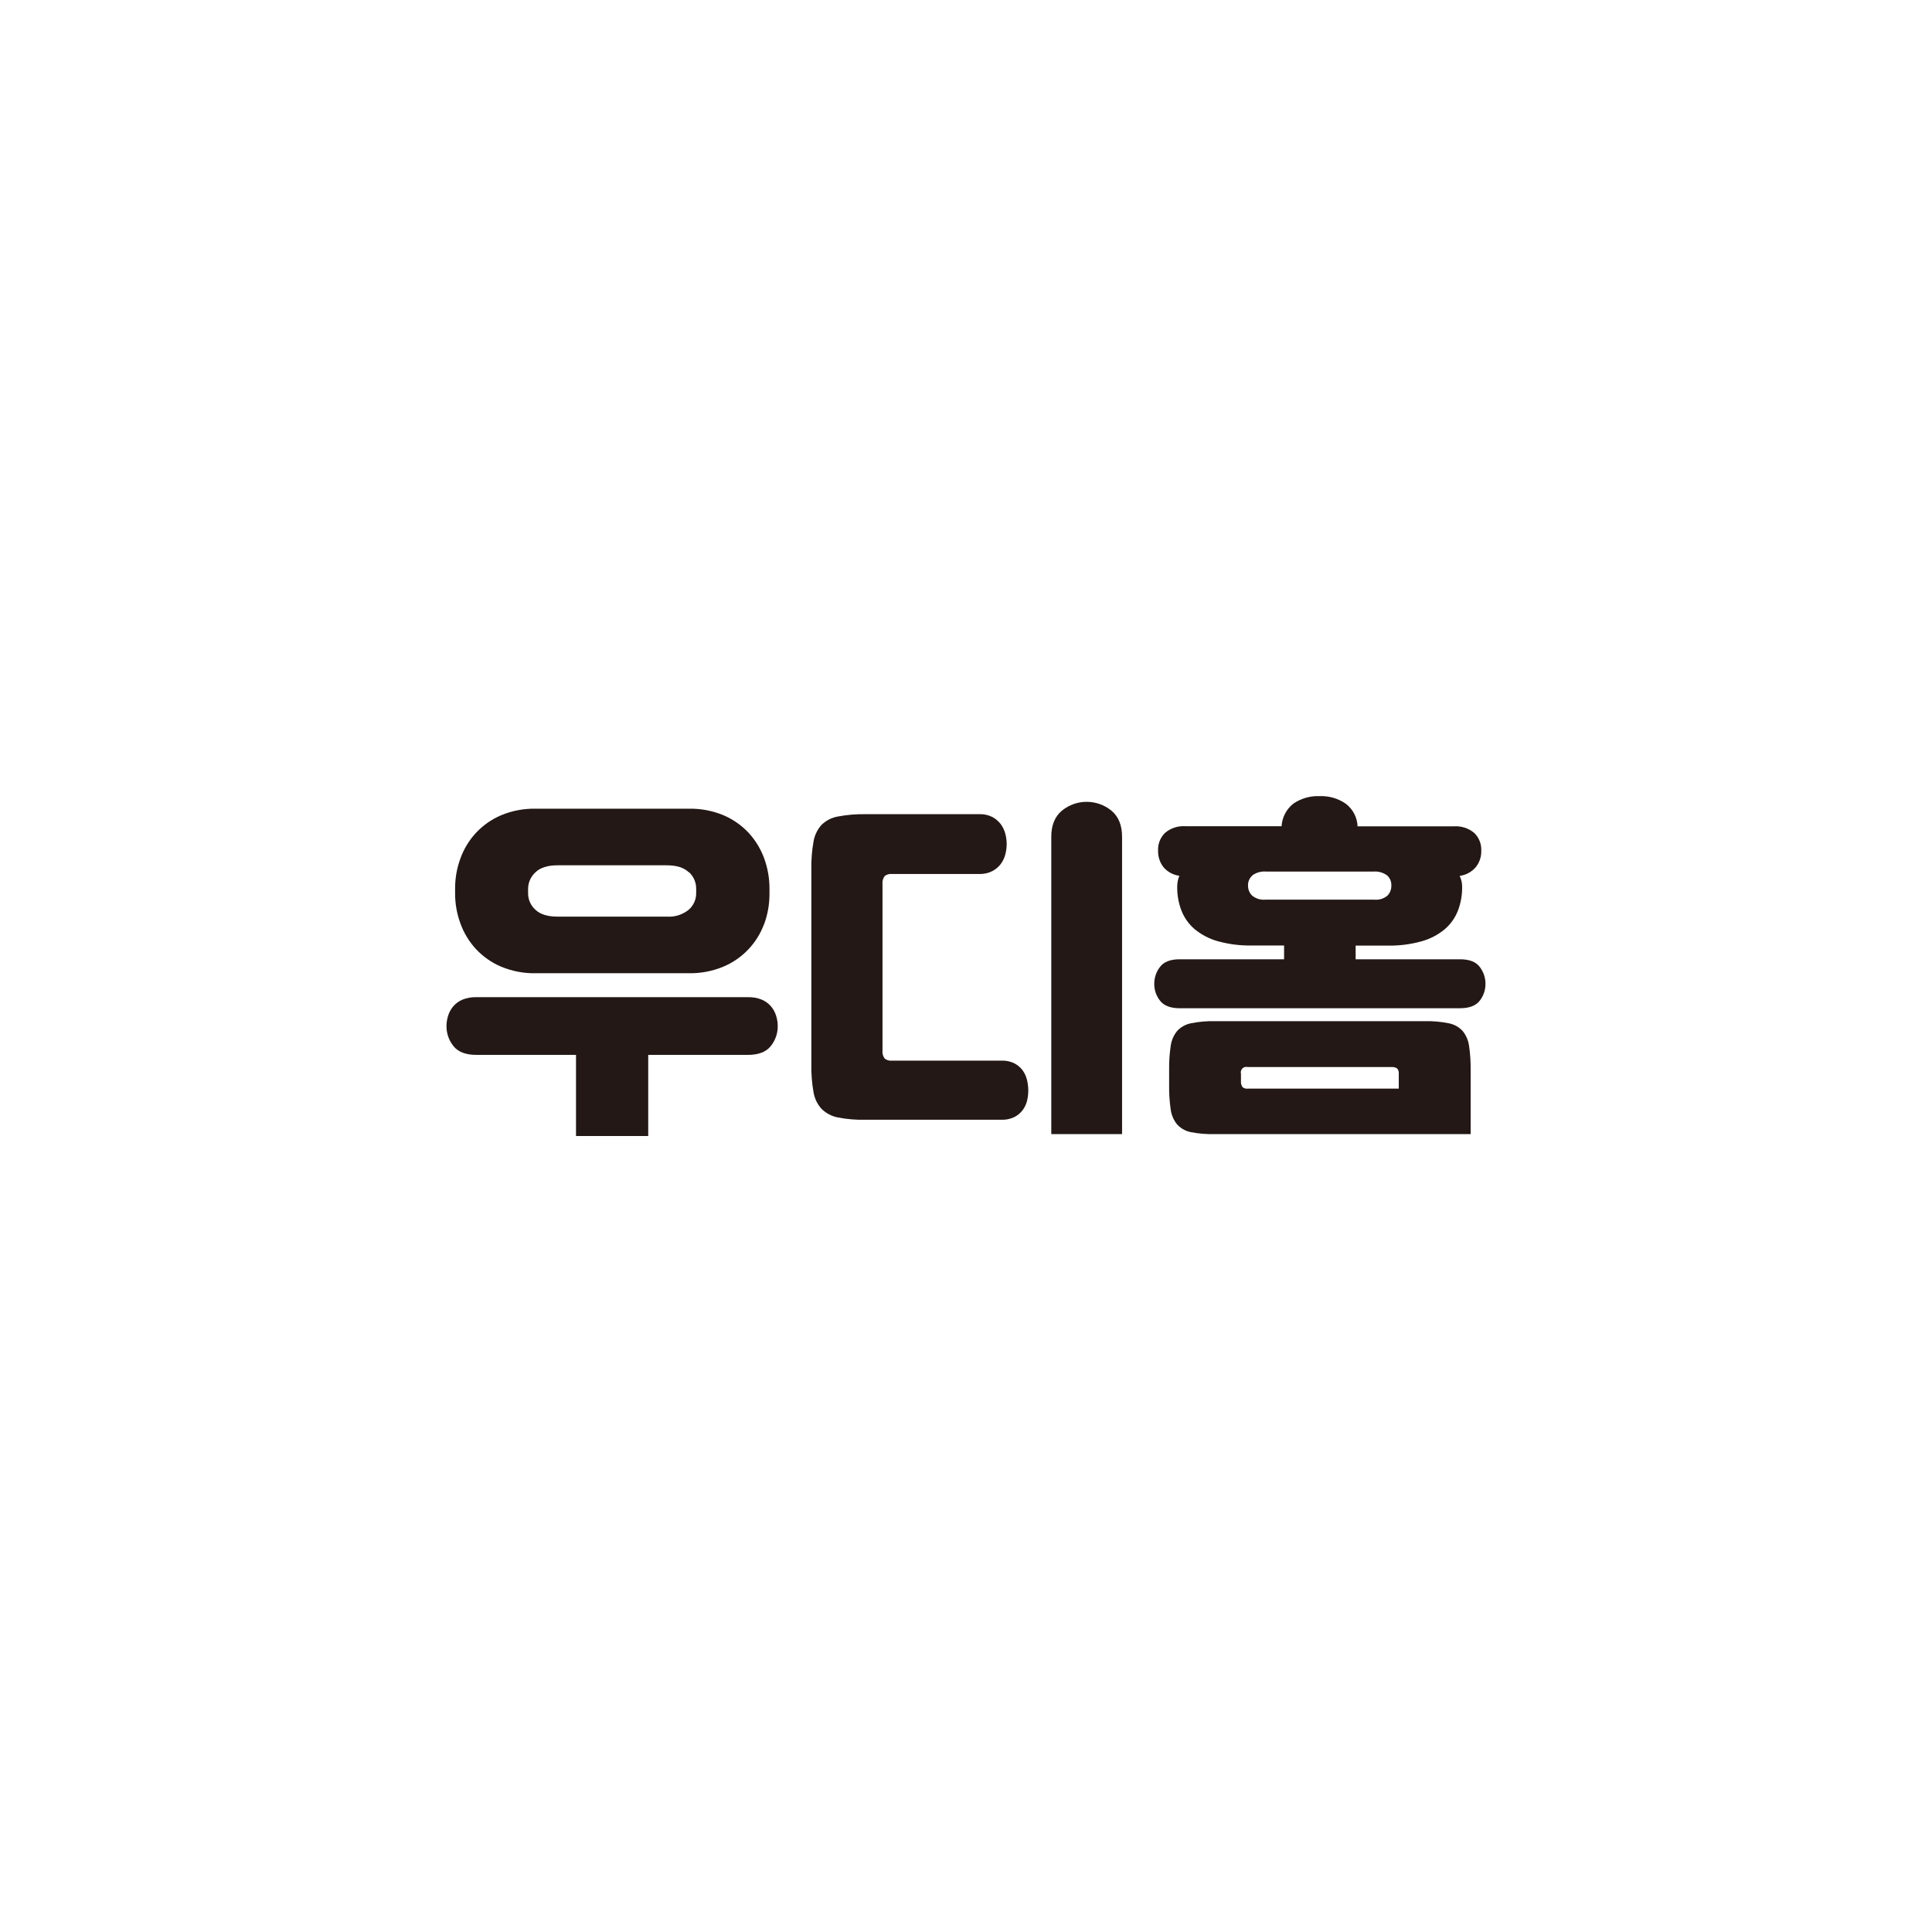
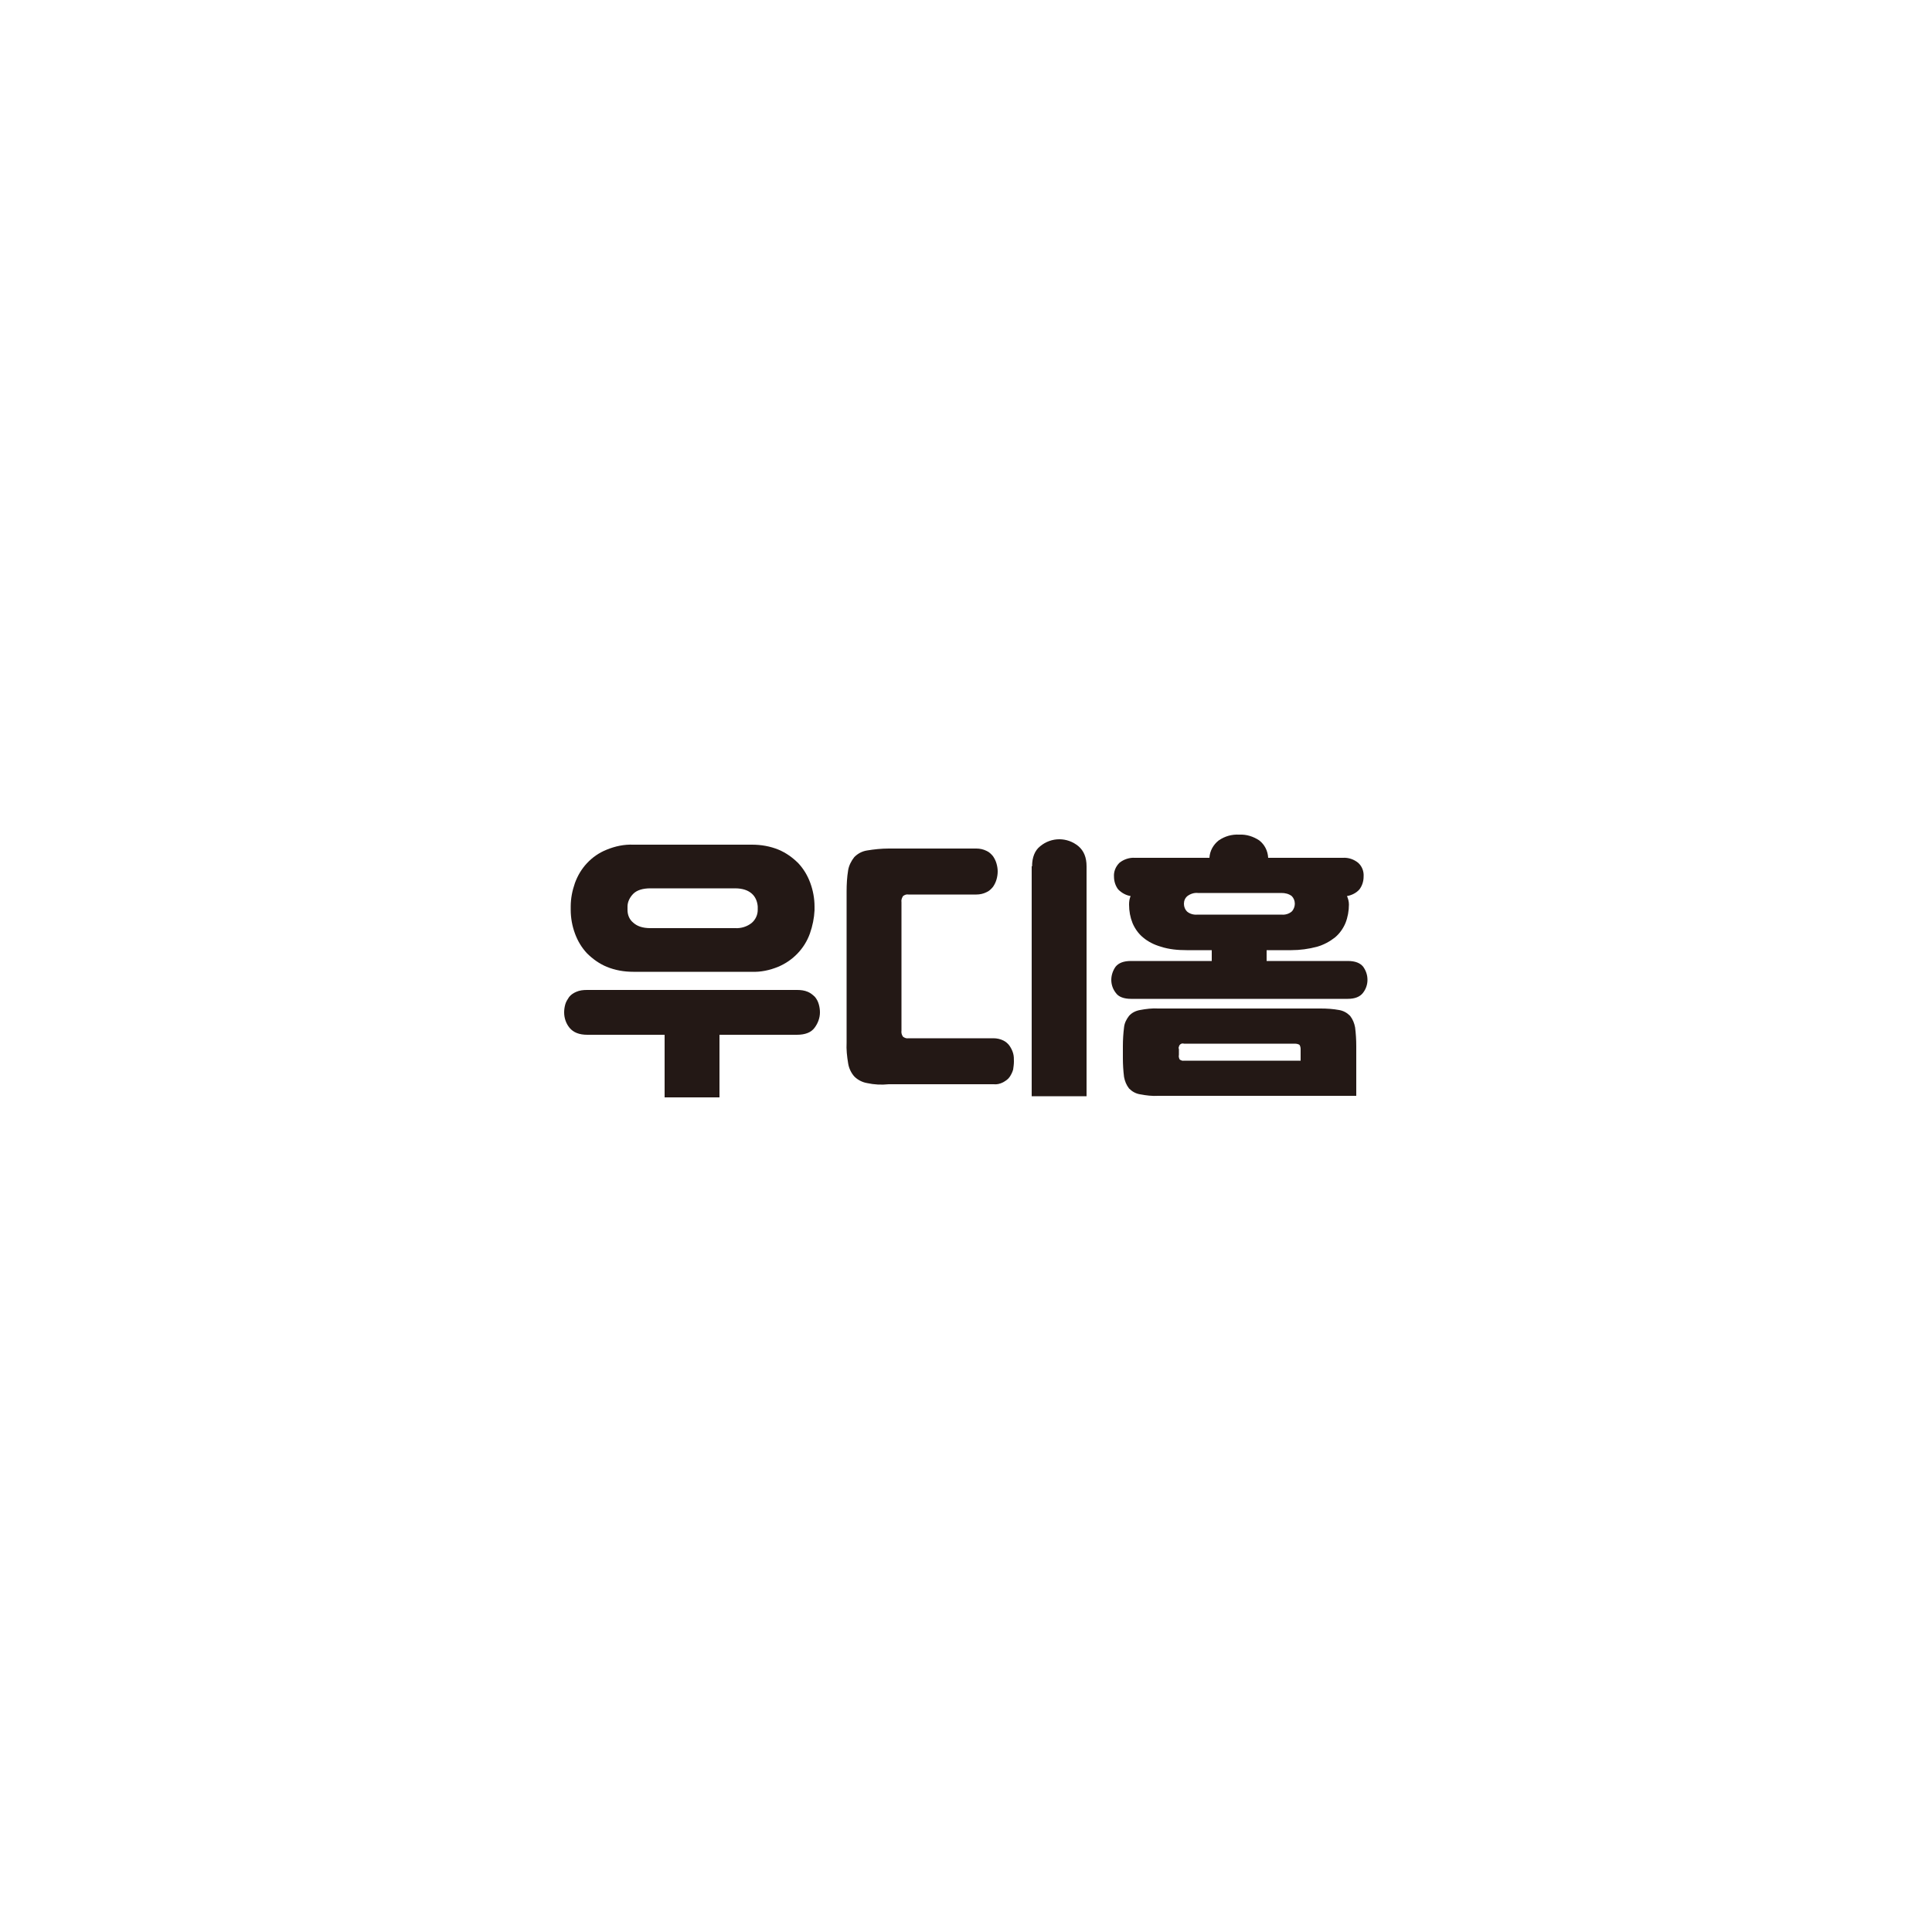
- <svg xmlns="http://www.w3.org/2000/svg" viewBox="0 0 500 500">
-   <defs>
-     <style>.cls-1{fill:#fff;}.cls-2{fill:#231815;}</style>
-   </defs>
-   <g id="레이어_2" data-name="레이어 2">
-     <g id="레이어_1-2" data-name="레이어 1">
-       <rect class="cls-1" width="500" height="500" />
-       <path class="cls-2" d="M167.76,294H149.07V273H123.25c-2.75,0-4.72-.77-5.91-2.29a8.15,8.15,0,0,1-1.79-5.13,8.85,8.85,0,0,1,.42-2.7,6.87,6.87,0,0,1,1.32-2.43,6.45,6.45,0,0,1,2.38-1.74,8.88,8.88,0,0,1,3.58-.64h70.33a8.8,8.8,0,0,1,3.57.64,6.49,6.49,0,0,1,2.39,1.74,6.87,6.87,0,0,1,1.32,2.43,8.85,8.85,0,0,1,.42,2.7,8.15,8.15,0,0,1-1.79,5.13c-1.19,1.52-3.16,2.29-5.91,2.29H167.76Zm30-54.9a19.11,19.11,0,0,1-10.58,11.08,22.19,22.19,0,0,1-8.93,1.69H138.63a22.19,22.19,0,0,1-8.93-1.69,19.22,19.22,0,0,1-6.54-4.58,19.47,19.47,0,0,1-4-6.6,22.25,22.25,0,0,1-1.38-7.83v-1.19a22.33,22.33,0,0,1,1.38-7.83,19.52,19.52,0,0,1,4-6.59,19.22,19.22,0,0,1,6.54-4.58,22.19,22.19,0,0,1,8.93-1.69h39.66a22.19,22.19,0,0,1,8.93,1.69,19.26,19.26,0,0,1,6.55,4.58,19.84,19.84,0,0,1,4,6.59,22.55,22.55,0,0,1,1.37,7.83v1.29A22.55,22.55,0,0,1,197.8,239.06Zm-19.47-13.33q-1.87-1.83-5.72-1.83h-28.3q-3.84,0-5.72,1.83a5.83,5.83,0,0,0-1.88,4.3v1.1a5.69,5.69,0,0,0,1.88,4.26q1.88,1.79,5.72,1.79h28.3a8.08,8.08,0,0,0,5.68-1.79,5.62,5.62,0,0,0,1.92-4.26V230A5.8,5.8,0,0,0,178.33,225.73Z" />
-       <path class="cls-2" d="M216.85,289.2a8.3,8.3,0,0,1-4.26-2.25,8.52,8.52,0,0,1-2.06-4.35,36.72,36.72,0,0,1-.55-7.05V224.91a36.91,36.91,0,0,1,.55-7.06,8.6,8.6,0,0,1,2.06-4.35,8,8,0,0,1,4.26-2.19,35.09,35.09,0,0,1,7.23-.6h29.4a6.82,6.82,0,0,1,3.34.73,6.7,6.7,0,0,1,2.16,1.83,7.31,7.31,0,0,1,1.19,2.48,10.41,10.41,0,0,1,.36,2.65,10.76,10.76,0,0,1-.36,2.75,7.17,7.17,0,0,1-1.19,2.47,6.56,6.56,0,0,1-2.2,1.84,7.05,7.05,0,0,1-3.3.73H230.77a2.49,2.49,0,0,0-1.83.55,3,3,0,0,0-.55,2.1v43a3,3,0,0,0,.55,2.1,2.49,2.49,0,0,0,1.83.55h28.48a6.82,6.82,0,0,1,3.34.74,6.21,6.21,0,0,1,2.11,1.83,7.08,7.08,0,0,1,1.1,2.47,11.92,11.92,0,0,1,.32,2.66,11.72,11.72,0,0,1-.32,2.7,6.79,6.79,0,0,1-1.15,2.43,6.19,6.19,0,0,1-2.15,1.78,7,7,0,0,1-3.25.69H224.08A33.38,33.38,0,0,1,216.85,289.2Zm55.22-72.63q0-4.48,2.75-6.77a10.12,10.12,0,0,1,12.82,0q2.75,2.28,2.75,6.77V293.5H272.07Z" />
-       <path class="cls-2" d="M350.84,248.26h27q3.66,0,5.13,2a7.09,7.09,0,0,1,1.47,4.35,7,7,0,0,1-1.51,4.4q-1.51,1.92-5.09,1.92H305.32c-2.38,0-4.08-.64-5.08-1.92a6.94,6.94,0,0,1-1.52-4.4,7.09,7.09,0,0,1,1.47-4.35q1.47-2,5.13-2h27v-3.57h-8.43a30.54,30.54,0,0,1-8.7-1.1,16.21,16.21,0,0,1-6-3.11,12.15,12.15,0,0,1-3.43-4.81,16.62,16.62,0,0,1-1.1-6.18,7.48,7.48,0,0,1,.55-2.84,6.49,6.49,0,0,1-4.08-2.2,6.64,6.64,0,0,1-1.42-4.31,6,6,0,0,1,1.83-4.62,7.42,7.42,0,0,1,5.22-1.7h24.91a8.07,8.07,0,0,1,3.07-5.86,11.26,11.26,0,0,1,6.83-1.92,11.09,11.09,0,0,1,6.77,2,7.74,7.74,0,0,1,3,5.81H376.3a7.44,7.44,0,0,1,5.22,1.7,6,6,0,0,1,1.83,4.62,6.46,6.46,0,0,1-1.47,4.31,6.65,6.65,0,0,1-4.12,2.2,6.21,6.21,0,0,1,.64,2.84,16.62,16.62,0,0,1-1.1,6.18,12.15,12.15,0,0,1-3.43,4.81,16.21,16.21,0,0,1-6,3.11,30.54,30.54,0,0,1-8.7,1.1h-8.33ZM308.2,293a6.55,6.55,0,0,1-3.57-2,7.76,7.76,0,0,1-1.65-3.84,38.71,38.71,0,0,1-.41-6.19v-4.12a38.66,38.66,0,0,1,.41-6.18,7.72,7.72,0,0,1,1.65-3.84,6.55,6.55,0,0,1,3.57-2,27.81,27.81,0,0,1,6.19-.55h54.4a27.77,27.77,0,0,1,6.18.55,6.55,6.55,0,0,1,3.57,2,7.72,7.72,0,0,1,1.65,3.84,38.66,38.66,0,0,1,.41,6.18V293.5H314.39A27.81,27.81,0,0,1,308.2,293Zm13.33-11.67a1.81,1.81,0,0,0,1.37.41H362v-3.85a1.81,1.81,0,0,0-.41-1.37,2.31,2.31,0,0,0-1.52-.37H322.9a1.42,1.42,0,0,0-1.74,1.74v1.92A2.31,2.31,0,0,0,321.53,281.28Zm2.61-54.77a3.24,3.24,0,0,0-1.15,2.61,3.55,3.55,0,0,0,1.06,2.61,4.71,4.71,0,0,0,3.43,1.05h28.21a4.56,4.56,0,0,0,3.39-1.05,3.62,3.62,0,0,0,1-2.61,3.29,3.29,0,0,0-1.09-2.61,5.24,5.24,0,0,0-3.48-1H327.67A5.41,5.41,0,0,0,324.14,226.51Z" />
-     </g>
+ <svg xmlns="http://www.w3.org/2000/svg" version="1.1" id="레이어_1" x="0px" y="0px" viewBox="0 0 500 500" style="enable-background:new 0 0 500 500;" xml:space="preserve">
+   <style type="text/css">
+ 	.st0{fill:#FFFFFF;}
+ 	.st1{fill:#231815;}
+ </style>
+   <rect class="st0" width="500" height="500" />
+   <g>
+     <path class="st1" d="M186.4,284H172v-16.2h-20c-2.1,0-3.6-0.6-4.6-1.8c-0.9-1.1-1.4-2.5-1.4-4c0-0.7,0.1-1.4,0.3-2.1   c0.2-0.7,0.6-1.3,1-1.9c0.5-0.6,1.1-1,1.8-1.3c0.9-0.4,1.8-0.5,2.8-0.5h54.4c0.9,0,1.9,0.1,2.8,0.5c0.7,0.3,1.3,0.8,1.8,1.3   c0.5,0.6,0.8,1.2,1,1.9c0.2,0.7,0.3,1.4,0.3,2.1c0,1.4-0.5,2.8-1.4,4c-0.9,1.2-2.4,1.8-4.6,1.8h-20V284z M209.6,241.6   c-1.4,3.9-4.4,7-8.2,8.6c-2.2,0.9-4.5,1.4-6.9,1.3h-30.6c-2.4,0-4.7-0.4-6.9-1.3c-1.9-0.8-3.6-2-5.1-3.5c-1.4-1.5-2.4-3.2-3.1-5.1   c-0.7-1.9-1.1-4-1.1-6.1v-0.9c0-2.1,0.4-4.1,1.1-6.1c0.7-1.9,1.7-3.6,3.1-5.1c1.4-1.5,3.1-2.7,5.1-3.5c2.2-0.9,4.5-1.4,6.9-1.3   h30.7c2.4,0,4.7,0.4,6.9,1.3c1.9,0.8,3.6,2,5.1,3.5c1.4,1.5,2.4,3.2,3.1,5.1c0.7,1.9,1.1,4,1.1,6.1v1   C210.7,237.6,210.3,239.6,209.6,241.6L209.6,241.6z M194.6,231.3c-1-0.9-2.4-1.4-4.4-1.4h-21.9c-2,0-3.5,0.5-4.4,1.4   c-0.9,0.9-1.5,2.1-1.5,3.3v0.9c0,1.3,0.5,2.5,1.5,3.3c1,0.9,2.4,1.4,4.4,1.4h21.9c1.6,0.1,3.2-0.4,4.4-1.4c0.9-0.8,1.5-2,1.5-3.3   v-0.9C196,233.3,195.5,232.1,194.6,231.3L194.6,231.3z" />
+     <path class="st1" d="M224.4,280.3c-1.2-0.2-2.4-0.8-3.3-1.7c-0.8-0.9-1.4-2.1-1.6-3.4c-0.3-1.8-0.5-3.6-0.4-5.4v-39.1   c0-1.8,0.1-3.7,0.4-5.5c0.2-1.2,0.8-2.4,1.6-3.4c0.9-0.9,2-1.5,3.3-1.7c1.8-0.3,3.7-0.5,5.6-0.5h22.7c0.9,0,1.8,0.2,2.6,0.6   c0.7,0.3,1.2,0.8,1.7,1.4c0.4,0.6,0.7,1.2,0.9,1.9c0.2,0.7,0.3,1.4,0.3,2c0,0.7-0.1,1.4-0.3,2.1c-0.2,0.7-0.5,1.3-0.9,1.9   c-0.5,0.6-1,1.1-1.7,1.4c-0.8,0.4-1.7,0.6-2.6,0.6h-17.6c-0.5-0.1-1,0.1-1.4,0.4c-0.3,0.5-0.5,1-0.4,1.6v33.2   c-0.1,0.6,0.1,1.2,0.4,1.6c0.4,0.3,0.9,0.5,1.4,0.4h22c0.9,0,1.8,0.2,2.6,0.6c0.6,0.3,1.2,0.8,1.6,1.4c0.4,0.6,0.7,1.2,0.9,1.9   c0.2,0.7,0.2,1.4,0.2,2.1c0,0.7-0.1,1.4-0.2,2.1c-0.2,0.7-0.5,1.3-0.9,1.9c-0.4,0.6-1,1-1.7,1.4c-0.8,0.4-1.6,0.6-2.5,0.5H230   C228.1,280.8,226.2,280.7,224.4,280.3z M267.1,224.2c0-2.3,0.7-4.1,2.1-5.2c2.9-2.4,7-2.4,9.9,0c1.4,1.2,2.1,2.9,2.1,5.2v59.5   h-14.2V224.2z" />
+     <path class="st1" d="M327.9,248.7h20.9c1.9,0,3.2,0.5,4,1.5c0.7,1,1.1,2.1,1.1,3.4c0,1.2-0.4,2.4-1.2,3.4c-0.8,1-2.1,1.5-3.9,1.5   h-56.1c-1.8,0-3.2-0.5-3.9-1.5c-0.8-1-1.2-2.2-1.2-3.4c0-1.2,0.4-2.4,1.1-3.4c0.8-1,2.1-1.5,4-1.5h20.9v-2.8h-6.5   c-2.3,0-4.5-0.2-6.7-0.9c-1.7-0.5-3.3-1.3-4.6-2.4c-1.2-1-2.1-2.3-2.7-3.7c-0.6-1.5-0.9-3.1-0.9-4.8c0-0.8,0.1-1.5,0.4-2.2   c-1.2-0.2-2.3-0.8-3.2-1.7c-0.7-0.9-1.1-2.1-1.1-3.3c-0.1-1.3,0.4-2.6,1.4-3.6c1.1-0.9,2.6-1.4,4-1.3h19.3c0.1-1.8,1-3.4,2.4-4.5   c1.6-1.1,3.4-1.6,5.3-1.5c1.9-0.1,3.7,0.5,5.2,1.5c1.4,1.1,2.2,2.7,2.3,4.5h19.3c1.5-0.1,2.9,0.4,4,1.3c1,0.9,1.5,2.2,1.4,3.6   c0,1.2-0.4,2.4-1.1,3.3c-0.8,0.9-2,1.5-3.2,1.7c0.3,0.7,0.5,1.4,0.5,2.2c0,1.6-0.3,3.3-0.9,4.8c-0.6,1.4-1.5,2.7-2.7,3.7   c-1.4,1.1-2.9,1.9-4.6,2.4c-2.2,0.6-4.5,0.9-6.7,0.9h-6.4V248.7z M295,283.2c-1.1-0.2-2-0.7-2.8-1.5c-0.7-0.9-1.1-1.9-1.3-3   c-0.2-1.6-0.3-3.2-0.3-4.8v-3.2c0-1.6,0.1-3.2,0.3-4.8c0.1-1.1,0.6-2.1,1.3-3c0.7-0.8,1.7-1.3,2.8-1.5c1.6-0.3,3.2-0.5,4.8-0.4h42   c1.6,0,3.2,0.1,4.8,0.4c1.1,0.2,2,0.7,2.8,1.5c0.7,0.9,1.1,1.9,1.3,3c0.2,1.6,0.3,3.2,0.3,4.8v12.9h-51.2   C298.2,283.7,296.6,283.5,295,283.2z M305.3,274.2c0.3,0.2,0.7,0.4,1.1,0.3h30.2v-3c0-0.4-0.1-0.8-0.3-1.1   c-0.3-0.2-0.8-0.3-1.2-0.3h-28.7c-0.6-0.2-1.2,0.2-1.3,0.8c-0.1,0.2-0.1,0.4,0,0.6v1.5C305,273.4,305.1,273.8,305.3,274.2   L305.3,274.2z M307.3,231.9c-0.6,0.5-0.9,1.2-0.9,2c0,0.8,0.3,1.5,0.8,2c0.7,0.6,1.7,0.9,2.7,0.8h21.8c0.9,0.1,1.9-0.2,2.6-0.8   c0.5-0.5,0.8-1.3,0.8-2c0-0.8-0.3-1.5-0.8-2c-0.8-0.6-1.7-0.8-2.7-0.8H310C309.1,231,308.1,231.3,307.3,231.9L307.3,231.9z" />
  </g>
</svg>
